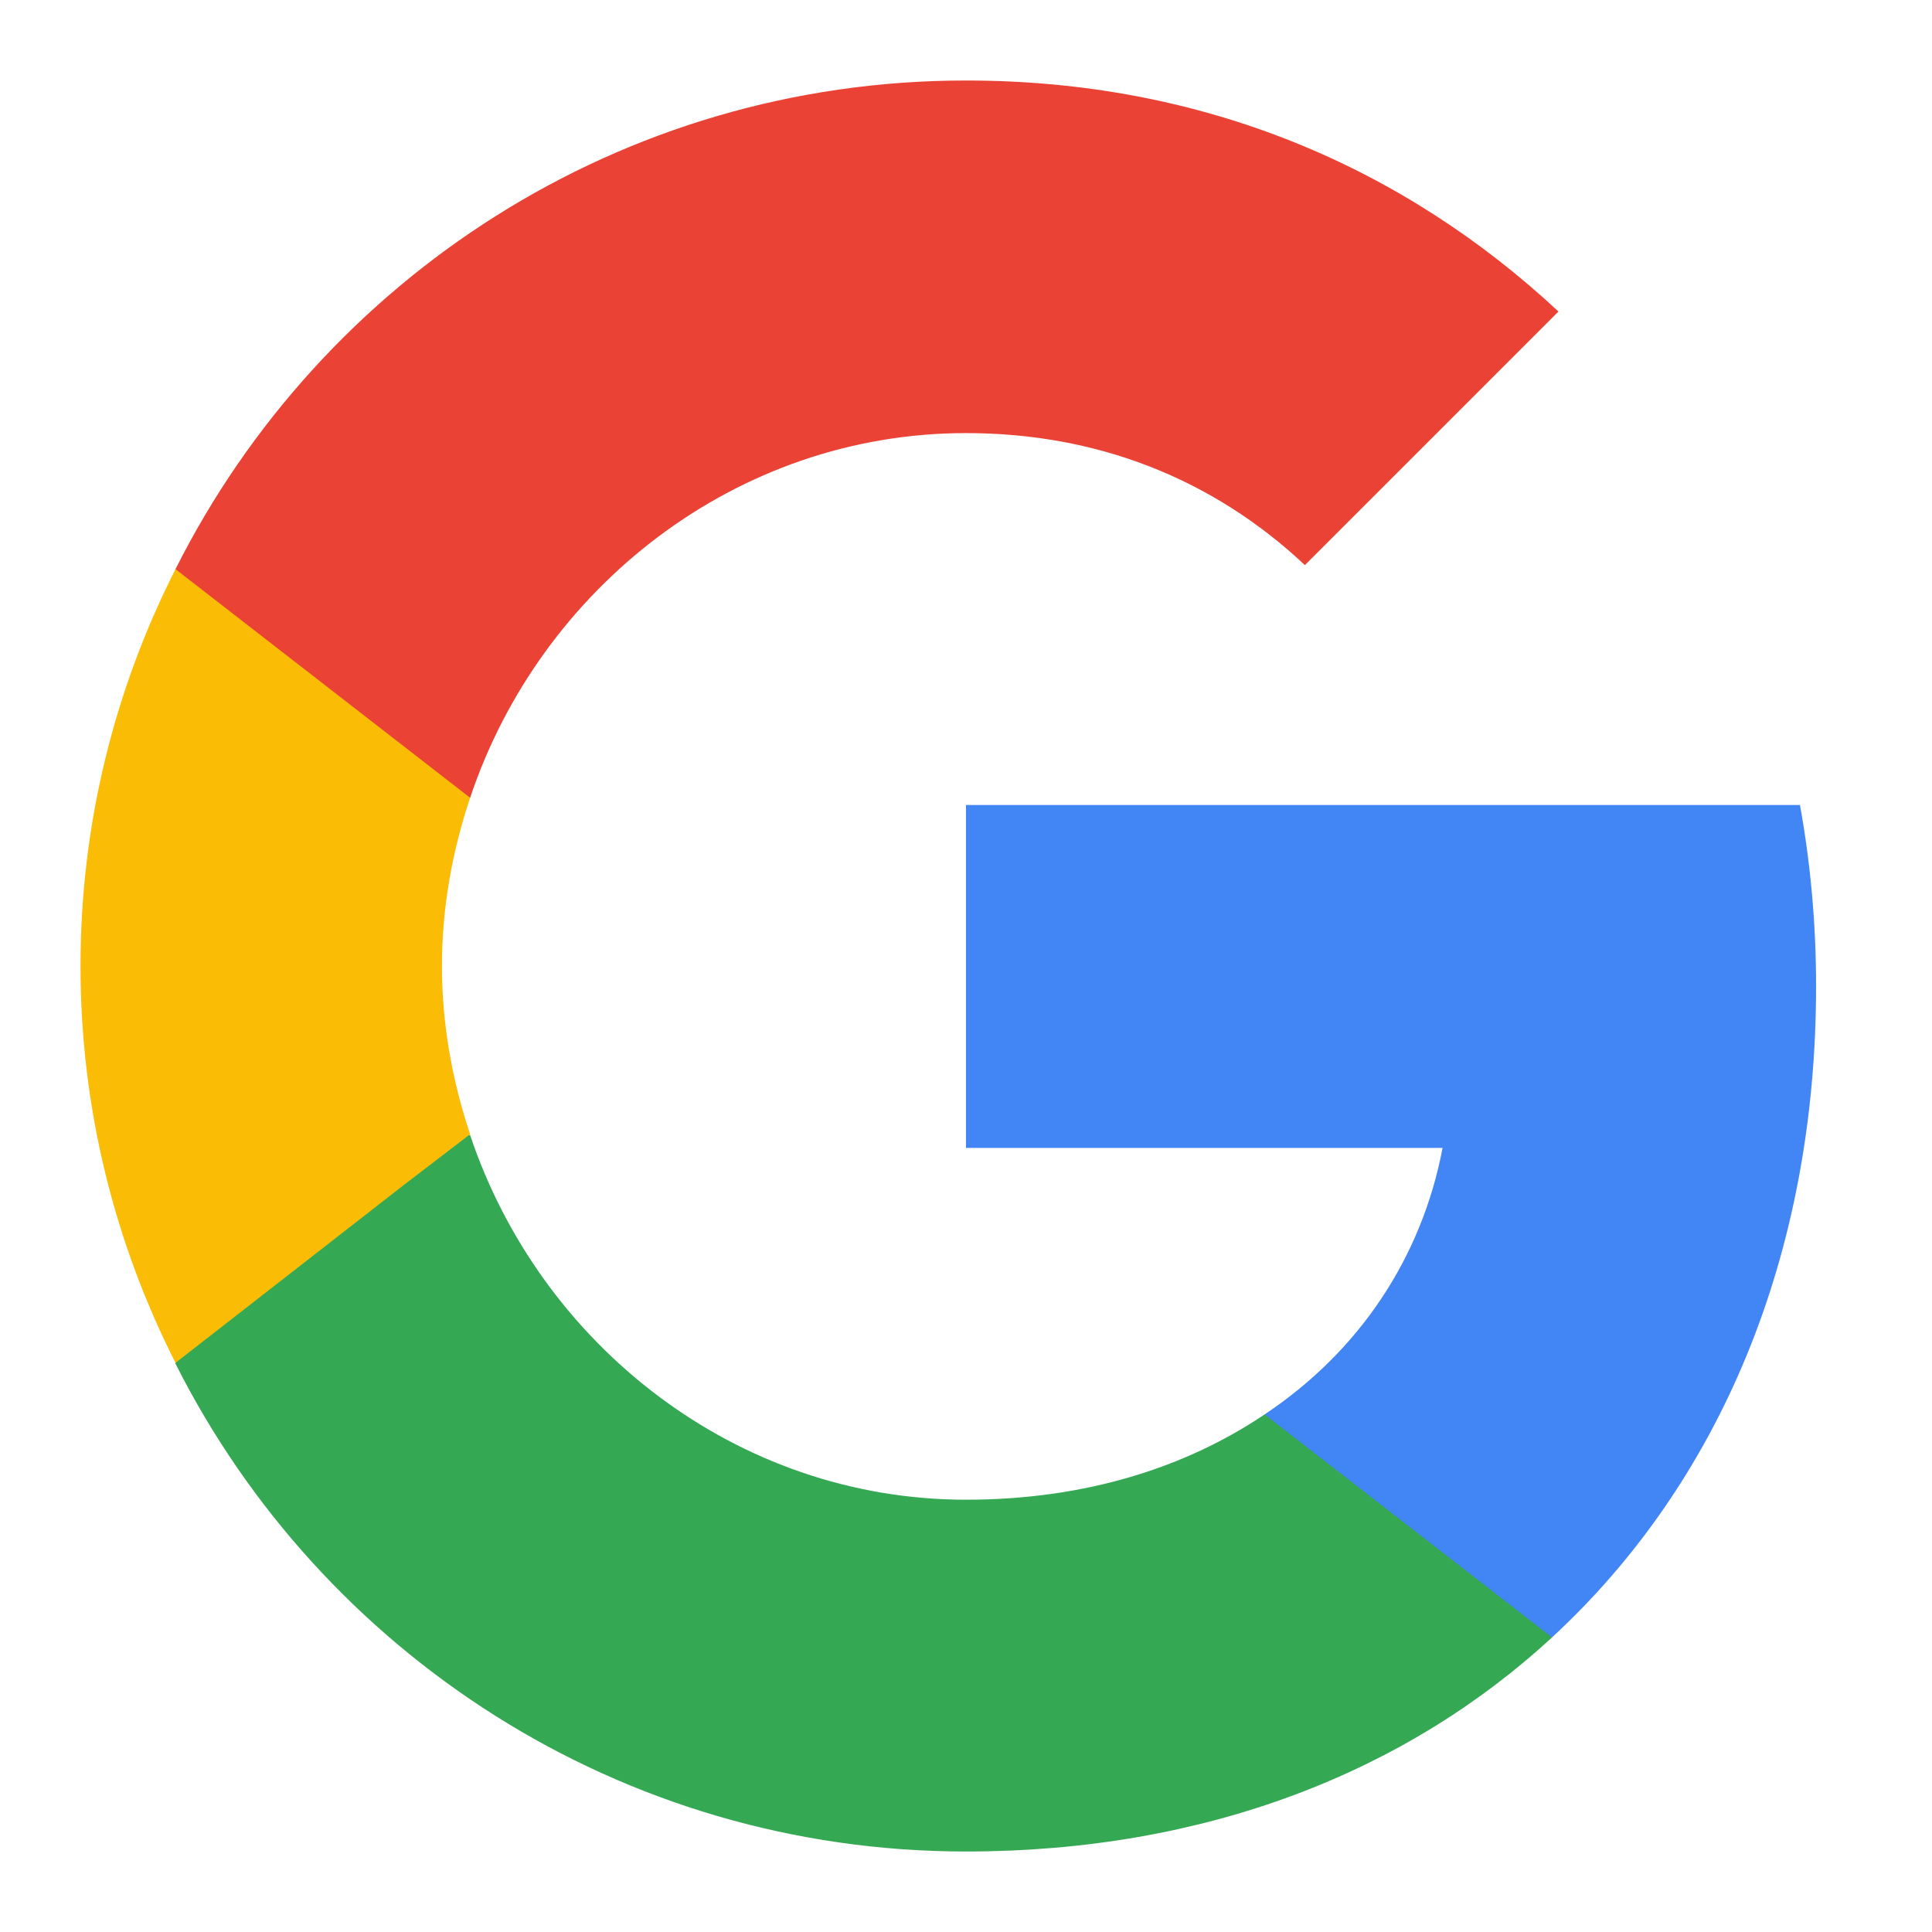
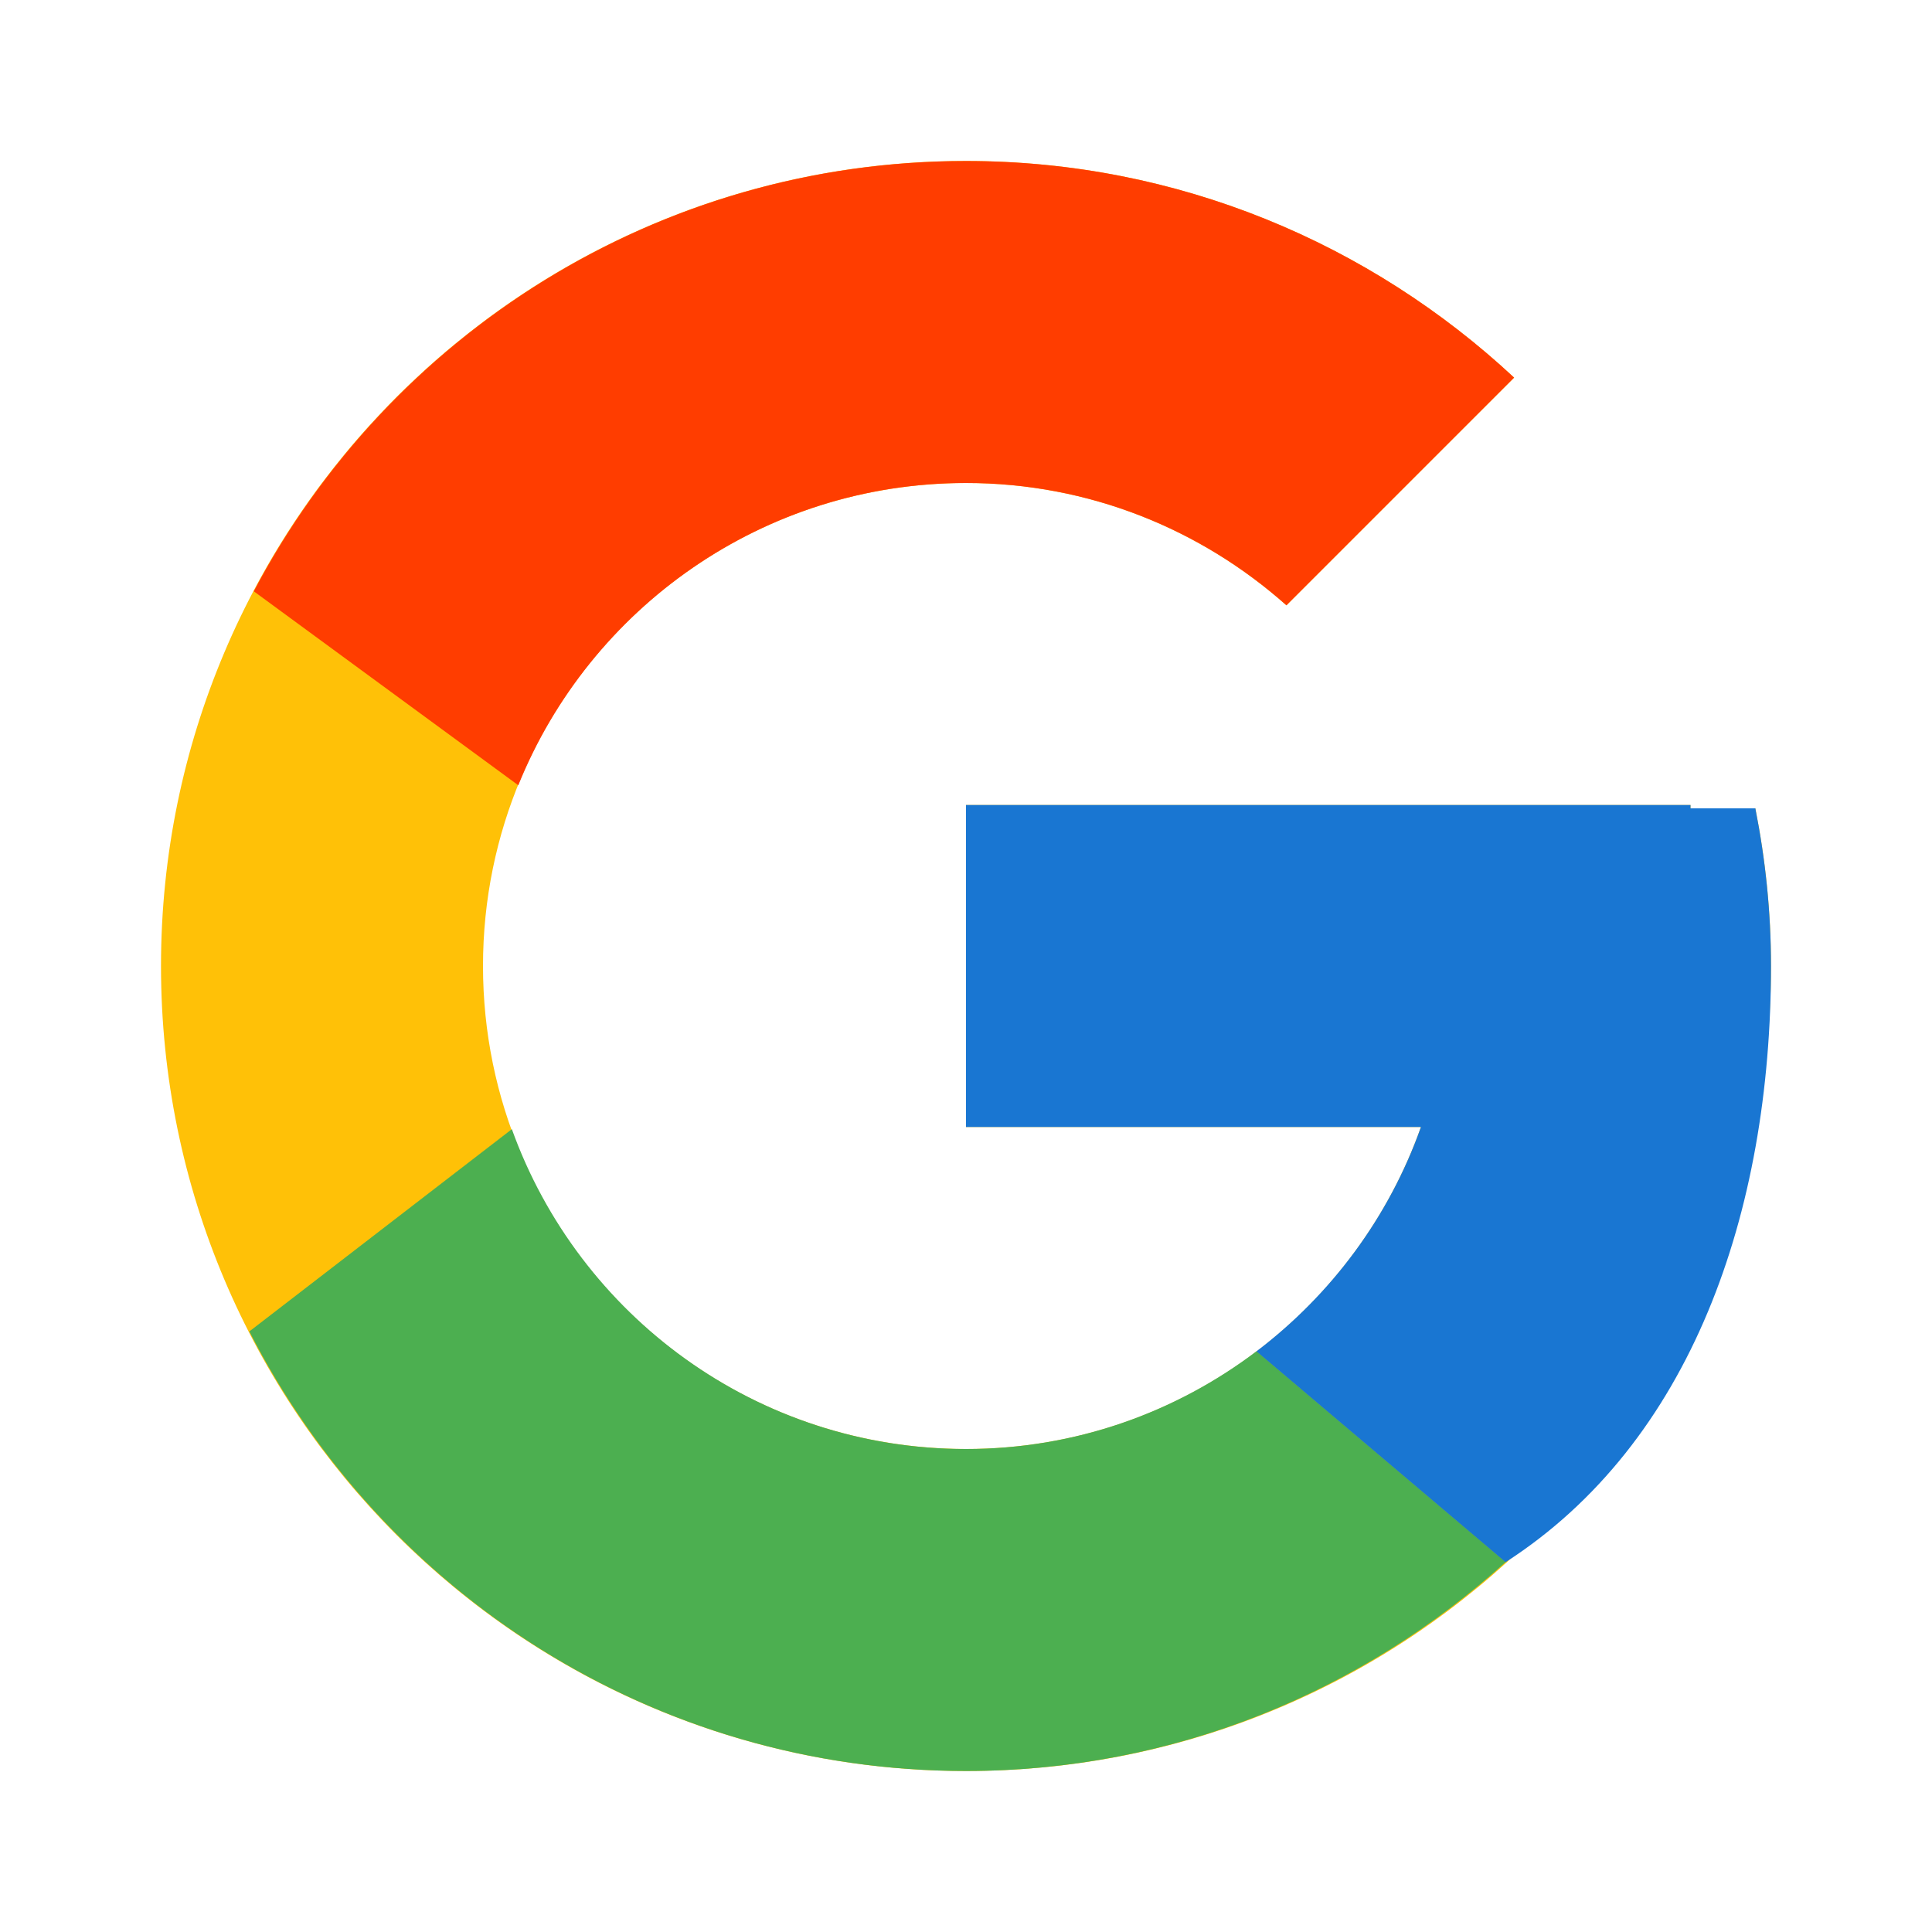
- <svg xmlns="http://www.w3.org/2000/svg" height="24" viewBox="0 0 24 24" width="24">
-   <path d="M22.56 12.25c0-.78-.07-1.53-.2-2.25H12v4.26h5.92c-.26 1.37-1.04 2.53-2.21 3.31v2.77h3.57c2.08-1.92 3.28-4.74 3.28-8.09z" fill="#4285F4" />
-   <path d="M12 23c2.97 0 5.46-.98 7.28-2.66l-3.57-2.77c-.98.66-2.23 1.06-3.71 1.06-2.86 0-5.29-1.93-6.16-4.53H2.18v2.84C3.99 20.53 7.7 23 12 23z" fill="#34A853" />
-   <path d="M5.84 14.09c-.22-.66-.35-1.36-.35-2.09s.13-1.43.35-2.09V7.07H2.18C1.43 8.55 1 10.22 1 12s.43 3.45 1.18 4.93l2.85-2.22.81-.62z" fill="#FBBC05" />
-   <path d="M12 5.38c1.62 0 3.06.56 4.21 1.64l3.15-3.15C17.45 2.09 14.97 1 12 1 7.7 1 3.99 3.47 2.18 7.07l3.66 2.84c.87-2.6 3.3-4.53 6.16-4.53z" fill="#EA4335" />
-   <path d="M1 1h22v22H1z" fill="none" />
+ <svg xmlns="http://www.w3.org/2000/svg" viewBox="0 0 48 48" width="48px" height="48px">
+   <path fill="#FFC107" d="M43.611,20.083H42V20H24v8h11.303c-1.649,4.657-6.08,8-11.303,8c-6.627,0-12-5.373-12-12c0-6.627,5.373-12,12-12c3.059,0,5.842,1.154,7.961,3.039l5.657-5.657C34.046,6.053,29.268,4,24,4C12.955,4,4,12.955,4,24c0,11.045,8.955,20,20,20c11.045,0,20-8.955,20-20C44,22.659,43.862,21.35,43.611,20.083z" />
+   <path fill="#FF3D00" d="M6.306,14.691l6.571,4.819C14.655,15.108,18.961,12,24,12c3.059,0,5.842,1.154,7.961,3.039l5.657-5.657C34.046,6.053,29.268,4,24,4C16.318,4,9.656,8.337,6.306,14.691z" />
+   <path fill="#4CAF50" d="M24,44c5.166,0,9.86-1.977,13.409-5.192l-6.19-5.238C29.211,35.091,26.715,36,24,36c-5.202,0-9.619-3.317-11.283-7.946l-6.522,5.025C9.505,39.556,16.227,44,24,44z" />
+   <path fill="#1976D2" d="M43.611,20.083H42V20H24v8h11.303c-0.792,2.237-2.231,4.166-4.087,5.574l6.19,5.238C42.012,35.846,44,30.138,44,24C44,22.659,43.862,21.35,43.611,20.083z" />
</svg>
